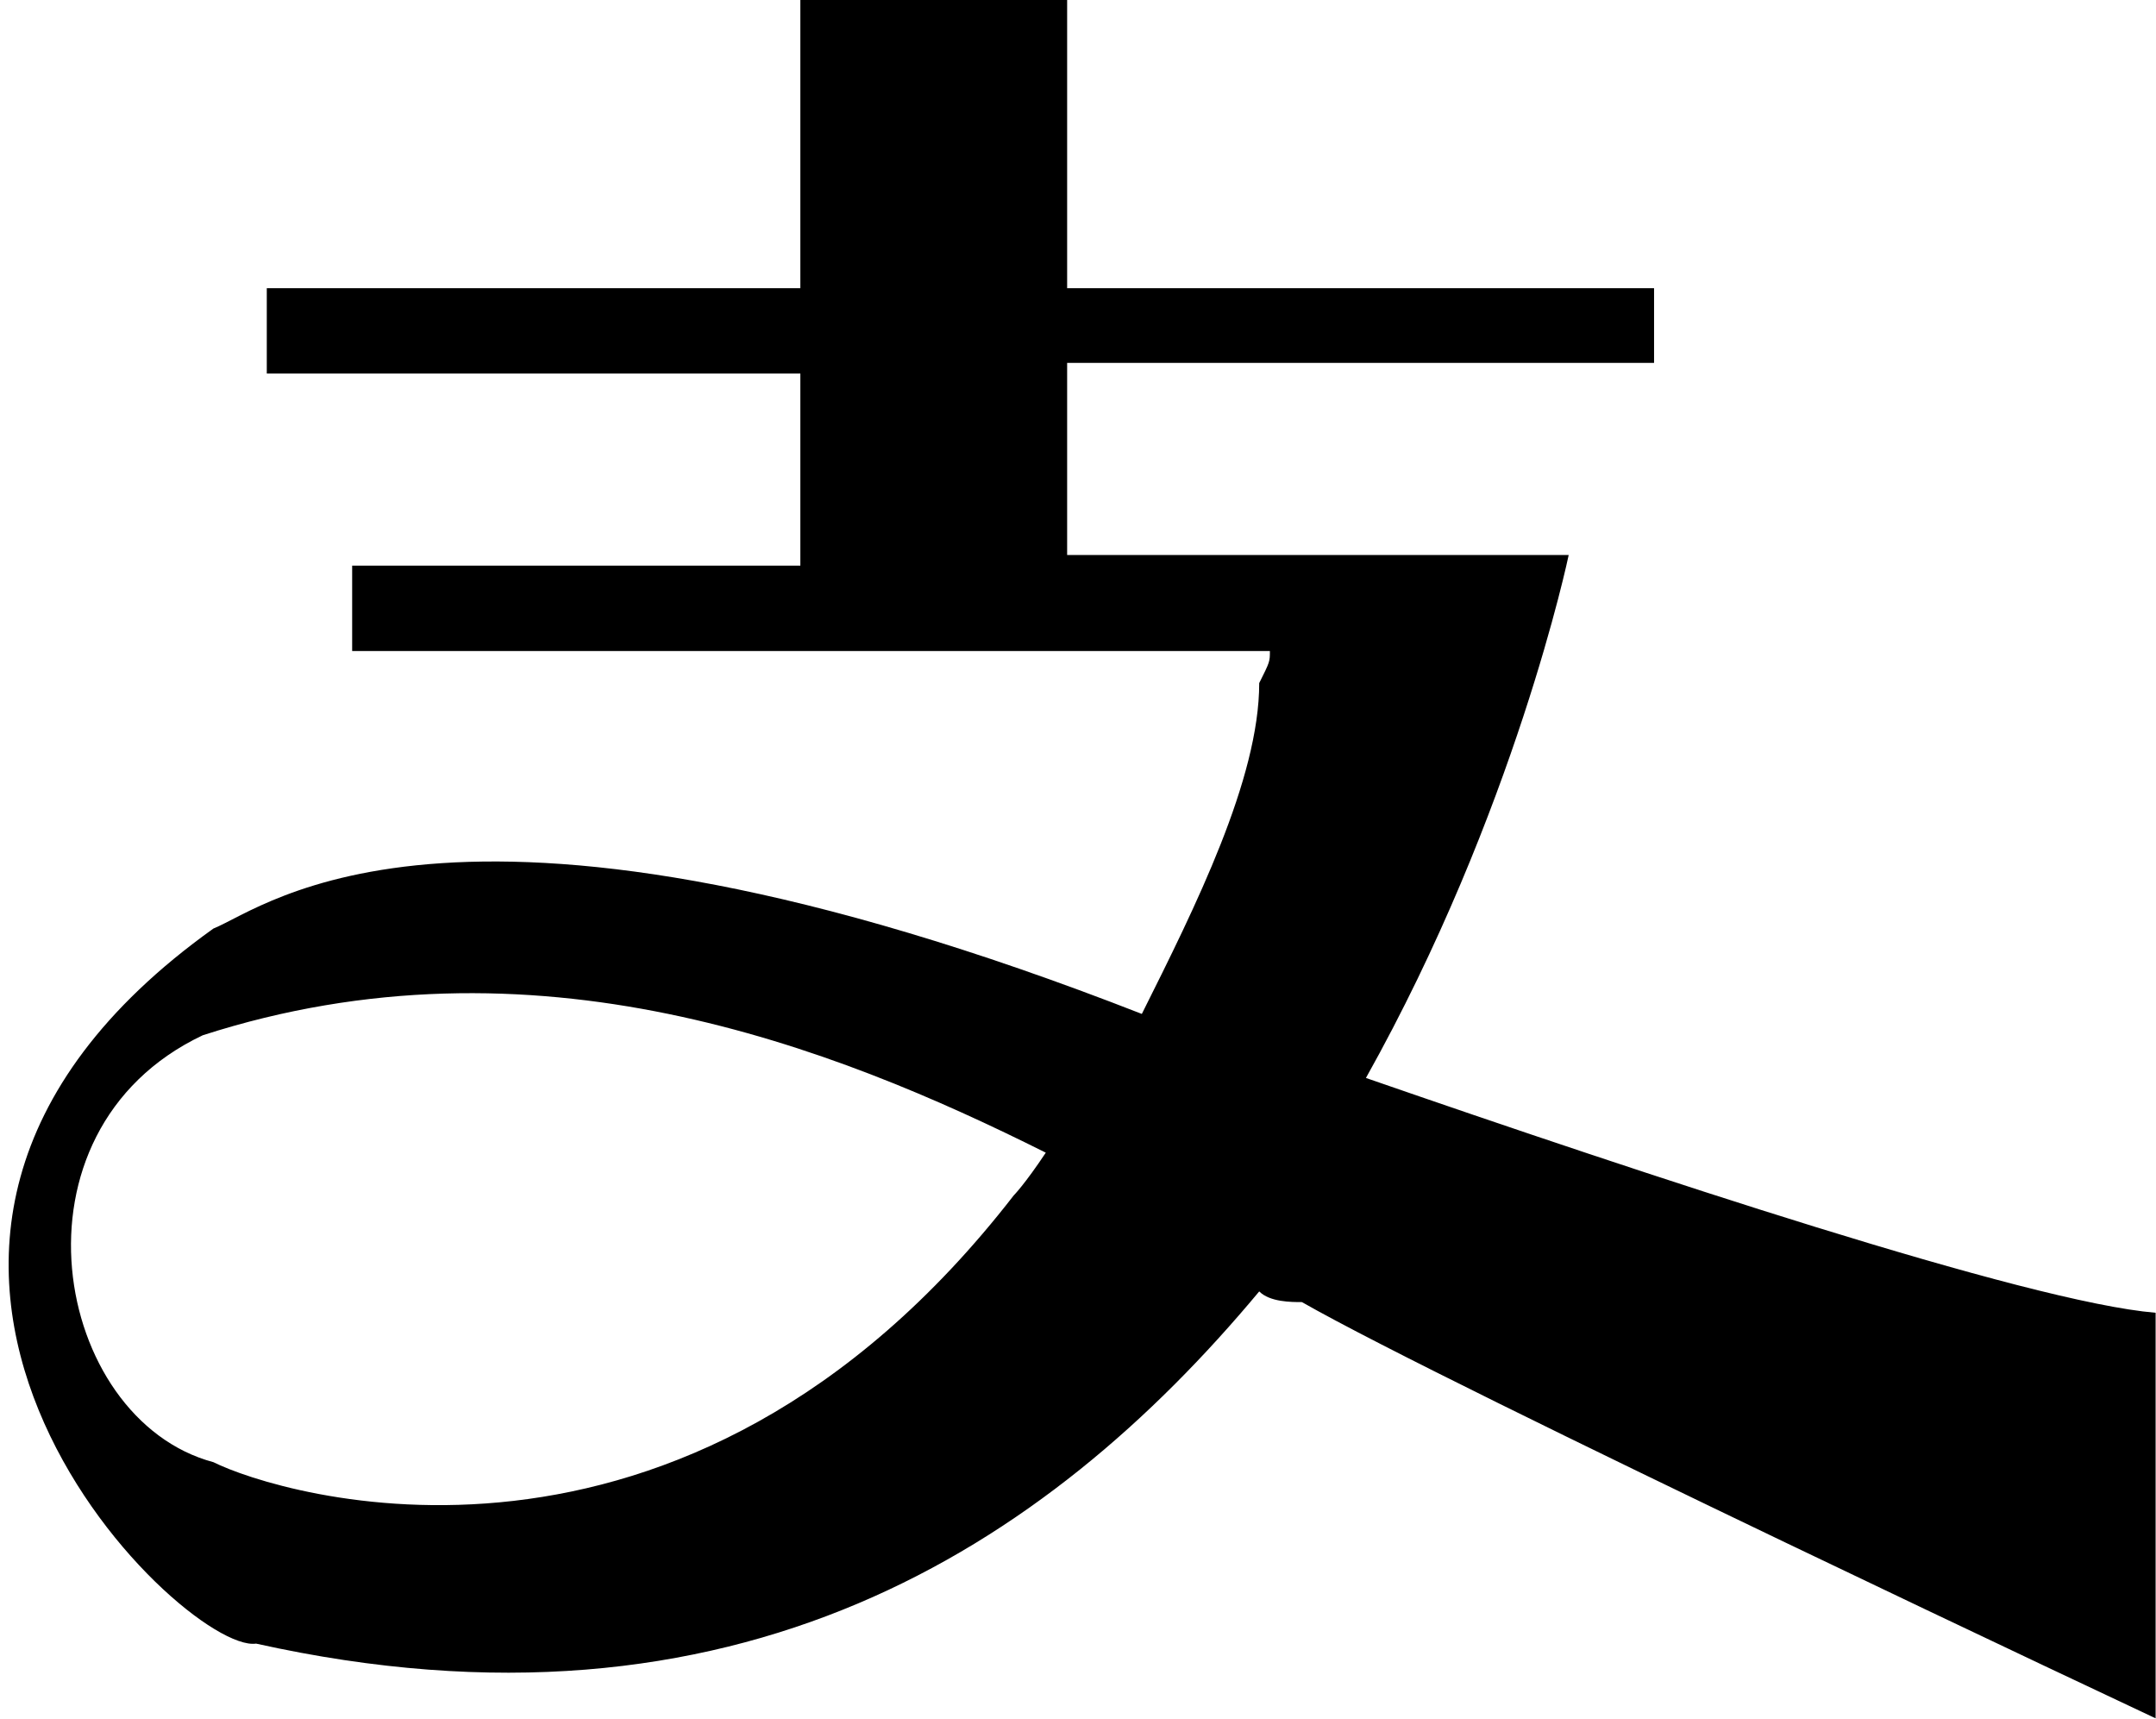
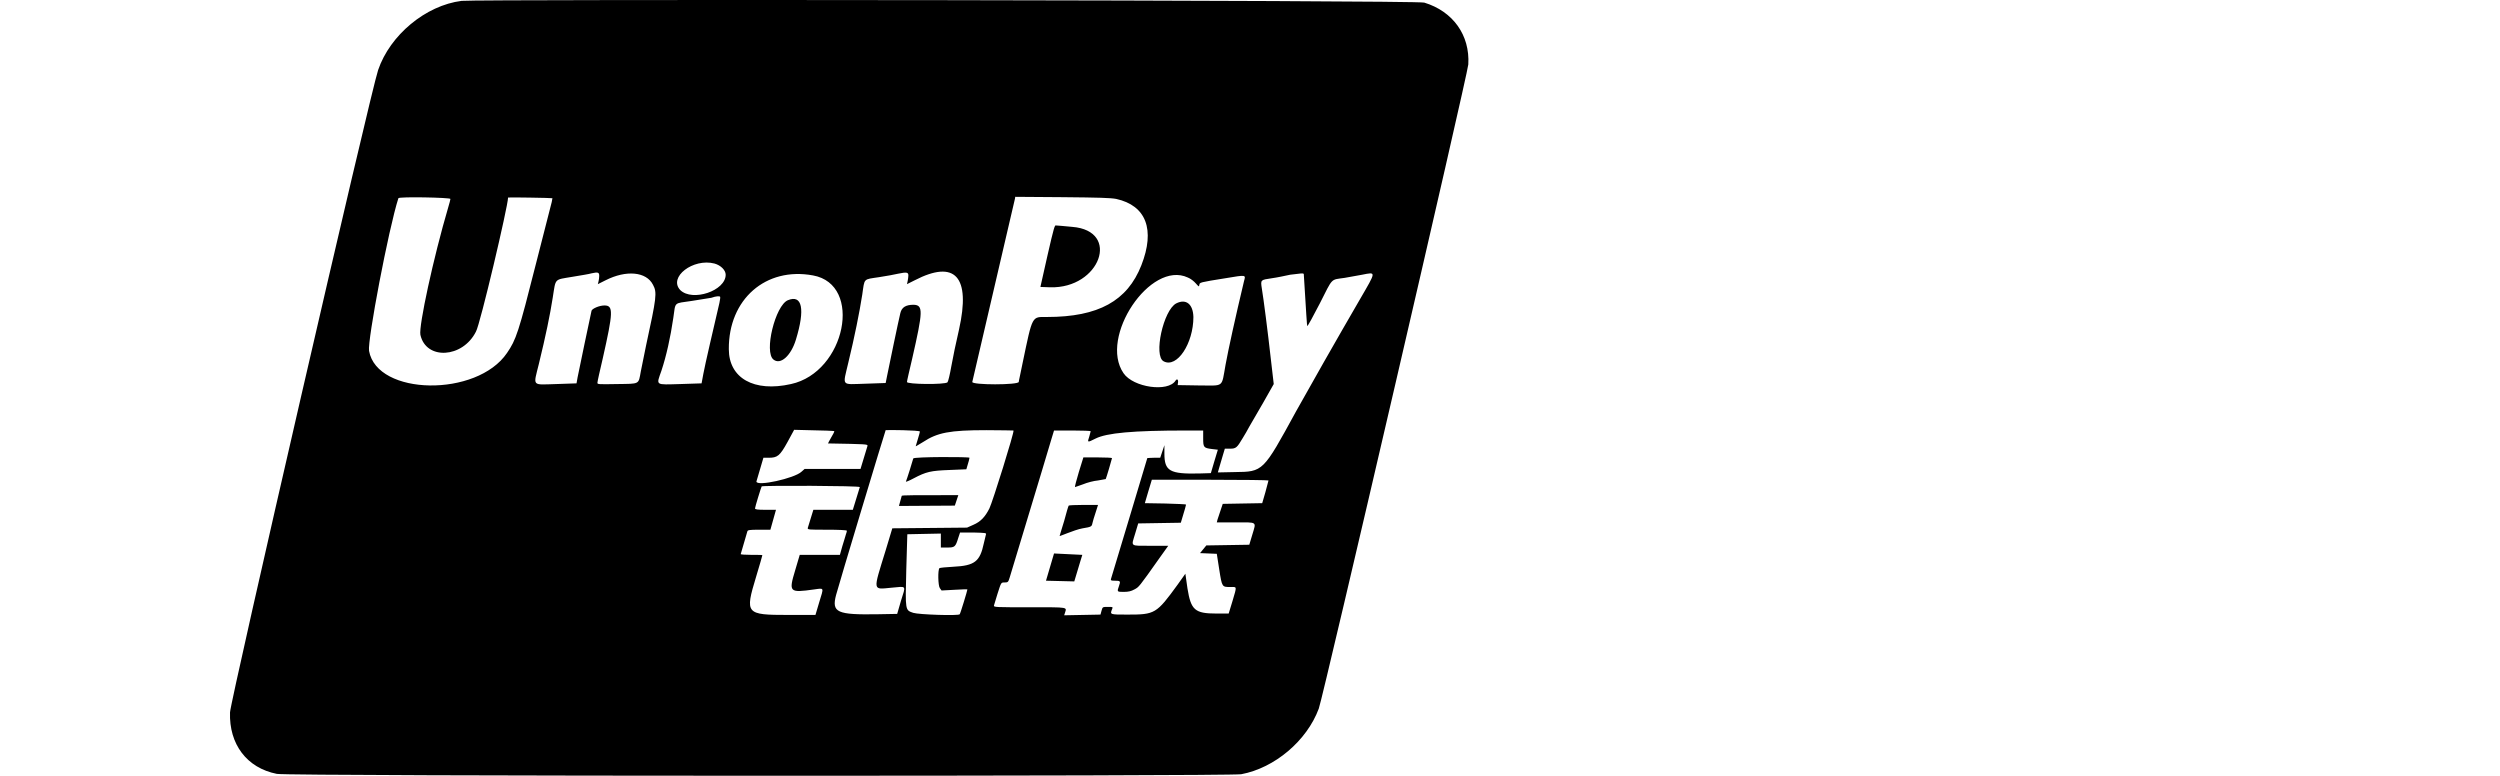
- <svg xmlns="http://www.w3.org/2000/svg" t="1493200648730" class="icon" style="" viewBox="0 0 1285 1024" version="1.1" p-id="5868" width="40.156" height="32">
+ <svg xmlns="http://www.w3.org/2000/svg" t="1493200872015" class="icon" style="" viewBox="0 0 3300 1024" version="1.1" p-id="9867" width="103.125" height="32">
  <defs>
    <style type="text/css" />
  </defs>
-   <path d="M604.224 712.348c-197.168 254.41-438.857 178.087-477.019 159.006-95.404-25.441-127.205-197.168-6.36-254.41 197.168-63.602 375.255 6.36 502.46 69.963C610.584 705.988 604.224 712.348 604.224 712.348zM814.112 642.385c89.043-159.006 120.845-311.652 120.845-311.652l-19.081 0-133.565 0L636.025 330.733 636.025 216.248l349.814 0L985.839 171.727 636.025 171.727 636.025 0 477.019 0l0 171.727-318.012 0 0 50.882 318.012 0 0 114.484L209.888 337.093l0 50.882 546.981 0c0 6.36 0 6.36-6.36 19.081 0 57.242-38.161 133.565-69.963 197.168-407.056-159.006-521.54-63.602-553.342-50.882-267.13 190.807-19.081 432.497 25.441 426.137 286.211 63.602 470.658-57.242 597.863-209.888 6.36 6.36 19.081 6.36 25.441 6.36 89.043 50.882 508.82 248.05 508.82 248.05l0-241.689C1208.447 775.95 979.478 699.627 814.112 642.385z" p-id="5869" />
+   <path d="M609.322 1.145c-47.491 5.994-94.522 45.186-110.198 91.294-9.683 28.126-195.038 832.713-195.499 847.929-1.383 41.958 22.132 73.312 61.785 81.15 14.755 3.228 1257.369 3.228 1273.046 0.461 44.264-8.299 86.683-44.264 102.36-86.683 5.994-16.599 196.421-836.863 197.343-850.234 2.305-38.731-20.288-70.084-58.096-81.611-8.299-3.228-1250.914-4.611-1270.741-2.305z m-14.755 261.433c0 0.922-1.383 5.994-2.766 10.605-19.827 67.318-39.192 157.229-36.887 168.756 7.377 33.659 55.791 30.892 73.312-4.15 5.533-9.222 42.42-165.989 42.42-177.055 0-0.461 58.096 0.461 58.557 0.922 0 0-0.461 2.305-0.922 5.072-0.461 2.305-10.144 39.192-20.749 81.15-23.054 91.294-26.282 100.516-38.27 118.037-39.653 58.557-171.522 56.713-182.127-2.766-2.305-13.371 25.821-161.379 38.731-201.493 0.461-2.305 68.701-0.922 68.701 0.922z m878.822 0c39.653 8.761 51.641 40.575 33.198 87.606-18.443 47.03-56.713 68.24-124.492 68.24-20.288 0-18.904-3.228-32.276 60.863-2.305 11.988-5.072 23.515-5.072 24.898-0.922 4.15-61.785 4.15-61.324 0 51.641-221.319 55.791-240.224 56.252-241.607l0.461-2.766 62.246 0.461c49.336 0.461 63.629 0.922 71.007 2.305zM943.145 347.878c8.299 2.305 14.755 8.761 14.755 14.755 0 21.21-43.803 35.964-59.941 20.288-16.138-17.06 17.06-42.42 45.186-35.042z m-152.157 16.138c0 2.305-0.461 5.533-0.922 7.377l-0.922 3.689 10.144-5.072c27.204-13.832 53.947-11.527 62.707 5.994 5.533 10.144 4.611 16.599-9.222 80.228-2.305 11.527-5.533 26.743-6.916 34.12-3.228 17.521-0.922 16.138-31.354 16.599-26.282 0.461-26.282 0.461-25.821-2.305 0-1.383 3.228-15.677 6.916-31.354 13.832-61.324 14.294-70.084 2.305-70.084-6.916 0-16.138 4.15-17.06 6.916-1.383 5.994-17.06 80.689-18.443 88.067l-1.383 7.838-26.743 0.922c-32.737 0.922-30.431 3.689-23.054-26.282 9.222-37.809 14.755-64.551 18.443-88.067 4.15-25.821 1.383-23.054 25.821-27.204 11.066-1.844 22.593-3.689 25.359-4.611 8.299-1.844 10.144-1.383 10.144 3.228z m408.057-0.461c0 1.844-0.461 5.072-0.922 7.377l-0.922 4.15 10.144-5.072c53.485-27.665 74.234-5.072 58.557 65.013-3.689 15.677-8.299 37.809-10.144 48.414-1.844 10.605-4.15 20.288-5.072 21.21-3.228 3.228-53.947 2.766-53.485-0.461 0-1.383 3.228-15.216 6.916-30.892 14.294-62.707 14.755-70.545 1.844-71.007-10.144 0-15.677 3.228-17.521 11.066-2.305 9.222-15.216 71.468-17.521 82.995l-1.844 9.222-26.743 0.922c-32.737 0.922-29.97 4.15-22.593-27.665 8.299-34.12 14.755-66.396 18.443-89.911 3.228-22.132 0.922-19.827 22.132-23.054 9.683-1.383 21.21-3.689 25.359-4.611 11.066-2.305 13.371-1.844 13.371 2.305z m521.944-1.844c3.228 52.563 4.15 68.24 4.611 68.701 0.461 0.461 7.838-12.91 16.599-29.97 17.521-34.581 13.832-30.892 32.737-33.659 5.072-0.922 15.216-2.766 23.054-4.15 18.904-3.689 18.904-5.072-2.766 32.276-29.509 50.719-70.084 122.187-84.378 148.007-43.803 80.228-43.342 79.767-81.15 80.228l-22.132 0.461 1.844-6.455c0.922-3.228 3.228-10.605 4.611-15.677l2.766-9.222h6.916c7.838 0 9.222-1.383 16.599-13.832 2.766-4.15 6.455-11.066 8.761-15.216 2.305-4.15 10.605-18.443 18.443-31.815l13.832-24.437-3.689-31.815c-4.15-37.348-9.683-80.228-11.988-94.061-1.844-11.988-1.844-11.527 13.371-13.832 6.916-0.922 17.521-3.228 23.976-4.611 15.216-1.844 17.06-2.305 17.982-0.922z m-647.82 1.844c66.396 11.988 42.881 127.72-29.048 143.396-48.875 11.066-82.073-7.838-82.073-46.108-0.461-65.935 48.875-108.815 111.121-97.288z m494.741 2.766c3.689 1.383 8.299 5.072 10.605 7.838 4.15 4.611 4.15 4.611 4.611 1.844 0.461-3.228 0-3.228 34.581-8.761 27.665-4.611 26.743-4.611 24.437 3.689-11.527 48.414-20.749 90.372-24.437 110.66-5.533 30.892-1.383 27.204-35.042 27.204l-28.126-0.461 0.461-3.689c0.461-3.689-1.383-5.072-3.228-2.305-9.683 15.677-55.791 9.222-68.701-9.683-32.737-47.491 35.503-149.39 84.839-126.336zM950.523 391.681c0.461 0.461 0 4.15-0.922 8.299-6.455 27.665-19.365 82.995-21.21 93.6l-2.305 12.449-28.126 0.922c-33.659 0.922-31.815 2.305-24.898-17.521 6.455-19.365 11.988-44.264 15.677-69.623 3.228-22.132 0-18.904 24.437-22.593 11.527-1.844 23.054-3.689 25.821-4.15 6.455-2.305 10.605-2.305 11.527-1.383zM1101.296 569.197c0 0.922-1.844 4.611-4.15 8.299-2.305 4.15-4.15 7.377-4.15 7.838 50.719 0.922 52.563 0.922 52.102 3.228l-9.222 30.431h-73.773l-4.15 3.689c-9.222 8.761-59.48 19.827-59.48 12.91l9.222-31.354h6.916c11.527 0 14.755-2.305 24.898-20.749l8.761-16.138c43.803 0.922 53.024 1.383 53.024 1.844z m112.965 0.461c0 0.922-1.383 5.533-2.766 10.144-1.383 4.611-2.766 8.761-2.766 9.222 0 0.461 4.15-2.305 9.683-5.533 18.904-12.449 35.042-15.677 83.456-15.677 19.365 0 35.503 0.461 35.964 0.461 1.383 1.383-27.665 94.522-31.815 102.821-5.533 11.066-11.527 17.521-21.21 21.671l-8.299 3.689-49.336 0.461-49.336 0.461-8.761 29.048c-17.06 55.33-17.521 51.641 7.838 49.336 20.288-1.844 18.904-3.689 12.449 17.06l-5.072 17.521-25.359 0.461c-54.408 0.922-61.324-2.305-55.33-25.359 2.766-11.066 64.551-215.786 65.474-217.631 0.922-0.461 45.186 0 45.186 1.844z m225.469-0.461c0 0.461-0.922 3.689-1.844 6.916-2.766 8.299-2.766 8.299 8.299 2.766 14.755-7.377 48.875-10.605 119.42-10.605h22.593V578.419c0 11.988 0.461 12.91 11.527 14.294l7.838 0.922-4.611 15.216-4.611 15.677-15.216 0.461c-39.192 0.922-46.108-3.228-46.108-26.282V587.641l-2.766 8.299-2.766 8.299h-8.299c-4.611 0-8.761 0.461-8.761 0.461 0 0.461-41.958 139.708-47.952 159.534-0.461 1.844 0 2.305 5.072 2.305 7.377 0 7.838 0.461 5.533 6.916-2.766 7.838-2.766 7.838 6.455 7.838 5.994 0 9.683-0.922 13.832-3.228 5.994-3.228 5.533-2.305 33.198-41.497l11.527-16.138h-23.054c-28.126 0-25.821 1.383-20.749-15.677l4.15-13.832 28.126-0.461 28.126-0.461c5.533-17.982 6.916-23.515 6.916-23.976 0-0.461-12.449-0.922-27.204-1.383l-27.204-0.461 4.611-15.677 4.611-15.216H1597.42c42.42 0 77.001 0.461 77.001 0.922s-1.844 7.377-4.15 15.677l-4.15 14.294-26.282 0.461-25.821 0.461c-4.611 13.371-5.994 18.443-6.916 20.749l-0.922 3.689h24.898c29.048 0 27.204-1.383 22.132 15.677l-4.15 13.832-28.126 0.461-28.587 0.461-4.15 5.072-4.15 5.072 11.066 0.461 11.066 0.461 3.228 20.749c3.689 23.515 3.689 23.054 14.755 23.054 8.761 0 8.761-1.844 2.766 18.443l-5.072 16.599h-16.138c-28.587 0-33.659-4.611-38.27-33.198l-2.766-19.365-10.144 14.294c-28.126 38.731-29.97 39.653-66.396 39.653-23.054 0-23.054 0-20.288-6.916 1.383-3.228 1.383-3.228-5.533-3.228s-6.916 0-8.299 5.072l-1.383 5.072-23.976 0.461-23.976 0.461 0.922-2.766c2.305-8.299 6.916-7.838-46.108-7.838-45.186 0-47.952 0-47.491-2.305l4.611-15.216c5.072-15.677 4.611-15.216 9.683-15.216 4.15 0 4.611-0.461 6.455-6.455 41.036-135.097 53.485-177.516 55.33-183.51l3.228-10.605h24.437c13.371 0 23.976 0.461 23.976 0.922z m-304.775 73.773l-9.222 29.97h-52.102c-5.072 16.599-6.916 22.593-7.377 23.976-0.461 2.305 1.383 2.305 25.359 2.305 14.755 0 26.282 0.461 26.282 1.383 0 0.461-0.461 2.766-1.383 5.072-0.461 2.305-2.766 8.761-4.611 15.216l-3.228 11.527H1055.649l-5.994 20.288c-8.761 29.048-7.838 29.97 24.898 25.359 13.832-1.844 12.91-3.228 6.916 16.599l-5.072 17.06h-35.964c-56.252 0-57.174-1.383-42.42-50.258 4.611-15.216 8.299-28.126 8.299-28.587 0-0.461-6.455-0.461-14.294-0.461-7.838 0-14.294-0.461-14.294-0.922 6.455-21.671 8.299-28.587 8.761-29.97 0.461-1.844 2.305-2.305 15.677-2.305h14.755l7.377-26.282h-13.832c-10.605 0-13.832-0.461-13.832-1.844 0-1.844 7.838-27.204 8.761-29.048 0.922-1.383 130.486-0.922 129.564 0.922z m166.45 62.707c-0.461 1.383-1.383 6.455-2.766 11.527-5.072 23.976-11.988 29.509-40.114 30.892-9.683 0.461-17.982 1.383-18.443 1.844-2.305 2.305-1.844 23.054 0.461 26.282l2.305 3.228 17.06-0.922c9.222-0.461 17.06-0.922 17.06-0.461 0 1.383-9.222 31.815-10.144 32.737-1.383 2.305-54.408 0.461-61.324-1.844-10.605-3.689-10.605-2.305-9.222-56.252l1.383-47.491 22.132-0.461 22.132-0.461v18.443h8.761c9.683 0 10.605-0.922 14.294-12.91l2.305-6.916h17.521c16.138 0.461 17.521 0.461 16.599 2.766z m81.15-367.943l-9.222 41.036 12.91 0.461c65.935 1.844 93.6-74.695 29.048-79.767-10.144-0.922-19.365-1.844-21.21-1.844-1.844-0.922-2.766 1.844-11.527 40.114zM1039.973 396.292c-16.599 6.916-31.815 68.701-18.904 78.384 9.222 7.377 23.054-5.072 29.509-26.282 12.449-40.575 8.299-59.941-10.605-52.102z m512.723 4.15c-17.06 8.761-30.431 69.623-16.599 76.54 17.521 9.222 39.192-23.515 39.192-58.557-0.461-17.06-9.683-24.437-22.593-17.982zM1205.501 605.162l-4.611 15.216c-2.305 7.377-4.611 14.294-5.072 15.216-0.461 0.922 4.15-0.922 10.144-4.15 16.599-8.761 22.593-10.144 47.491-11.066l22.132-0.922c3.228-10.605 4.15-14.294 4.15-15.216 0-1.383-73.312-1.383-74.234 0.922z m-15.216 49.336l-3.689 13.371 73.773-0.461 4.611-13.832c-57.635 0-74.695 0-74.695 0.922z m233.768-31.354c-3.228 10.605-5.533 19.827-5.072 19.827 0.461 0 5.072-1.844 10.605-3.689 5.533-2.305 14.294-4.611 19.827-5.072 5.533-0.922 9.683-1.844 10.144-1.844 0.461-0.461 8.299-26.743 8.299-27.665 0-0.461-8.299-0.922-18.904-0.922h-18.904l-5.994 19.365z m-13.371 44.264c-0.461 0.461-3.228 9.683-5.994 20.288-3.228 10.605-5.994 19.365-5.994 19.827-0.461 0.461 4.15-1.383 10.144-3.689 5.994-2.305 14.755-5.533 20.288-6.455 11.527-1.844 11.988-2.305 12.91-6.916 0.461-2.305 2.305-8.299 4.15-13.832l3.228-10.144h-18.904c-11.066 0-19.827 0.461-19.827 0.922z m-29.97 99.133l37.348 0.922c7.838-25.821 10.144-34.12 10.605-35.042l-37.348-1.844-10.605 35.964z" fill="" p-id="9868" />
</svg>
